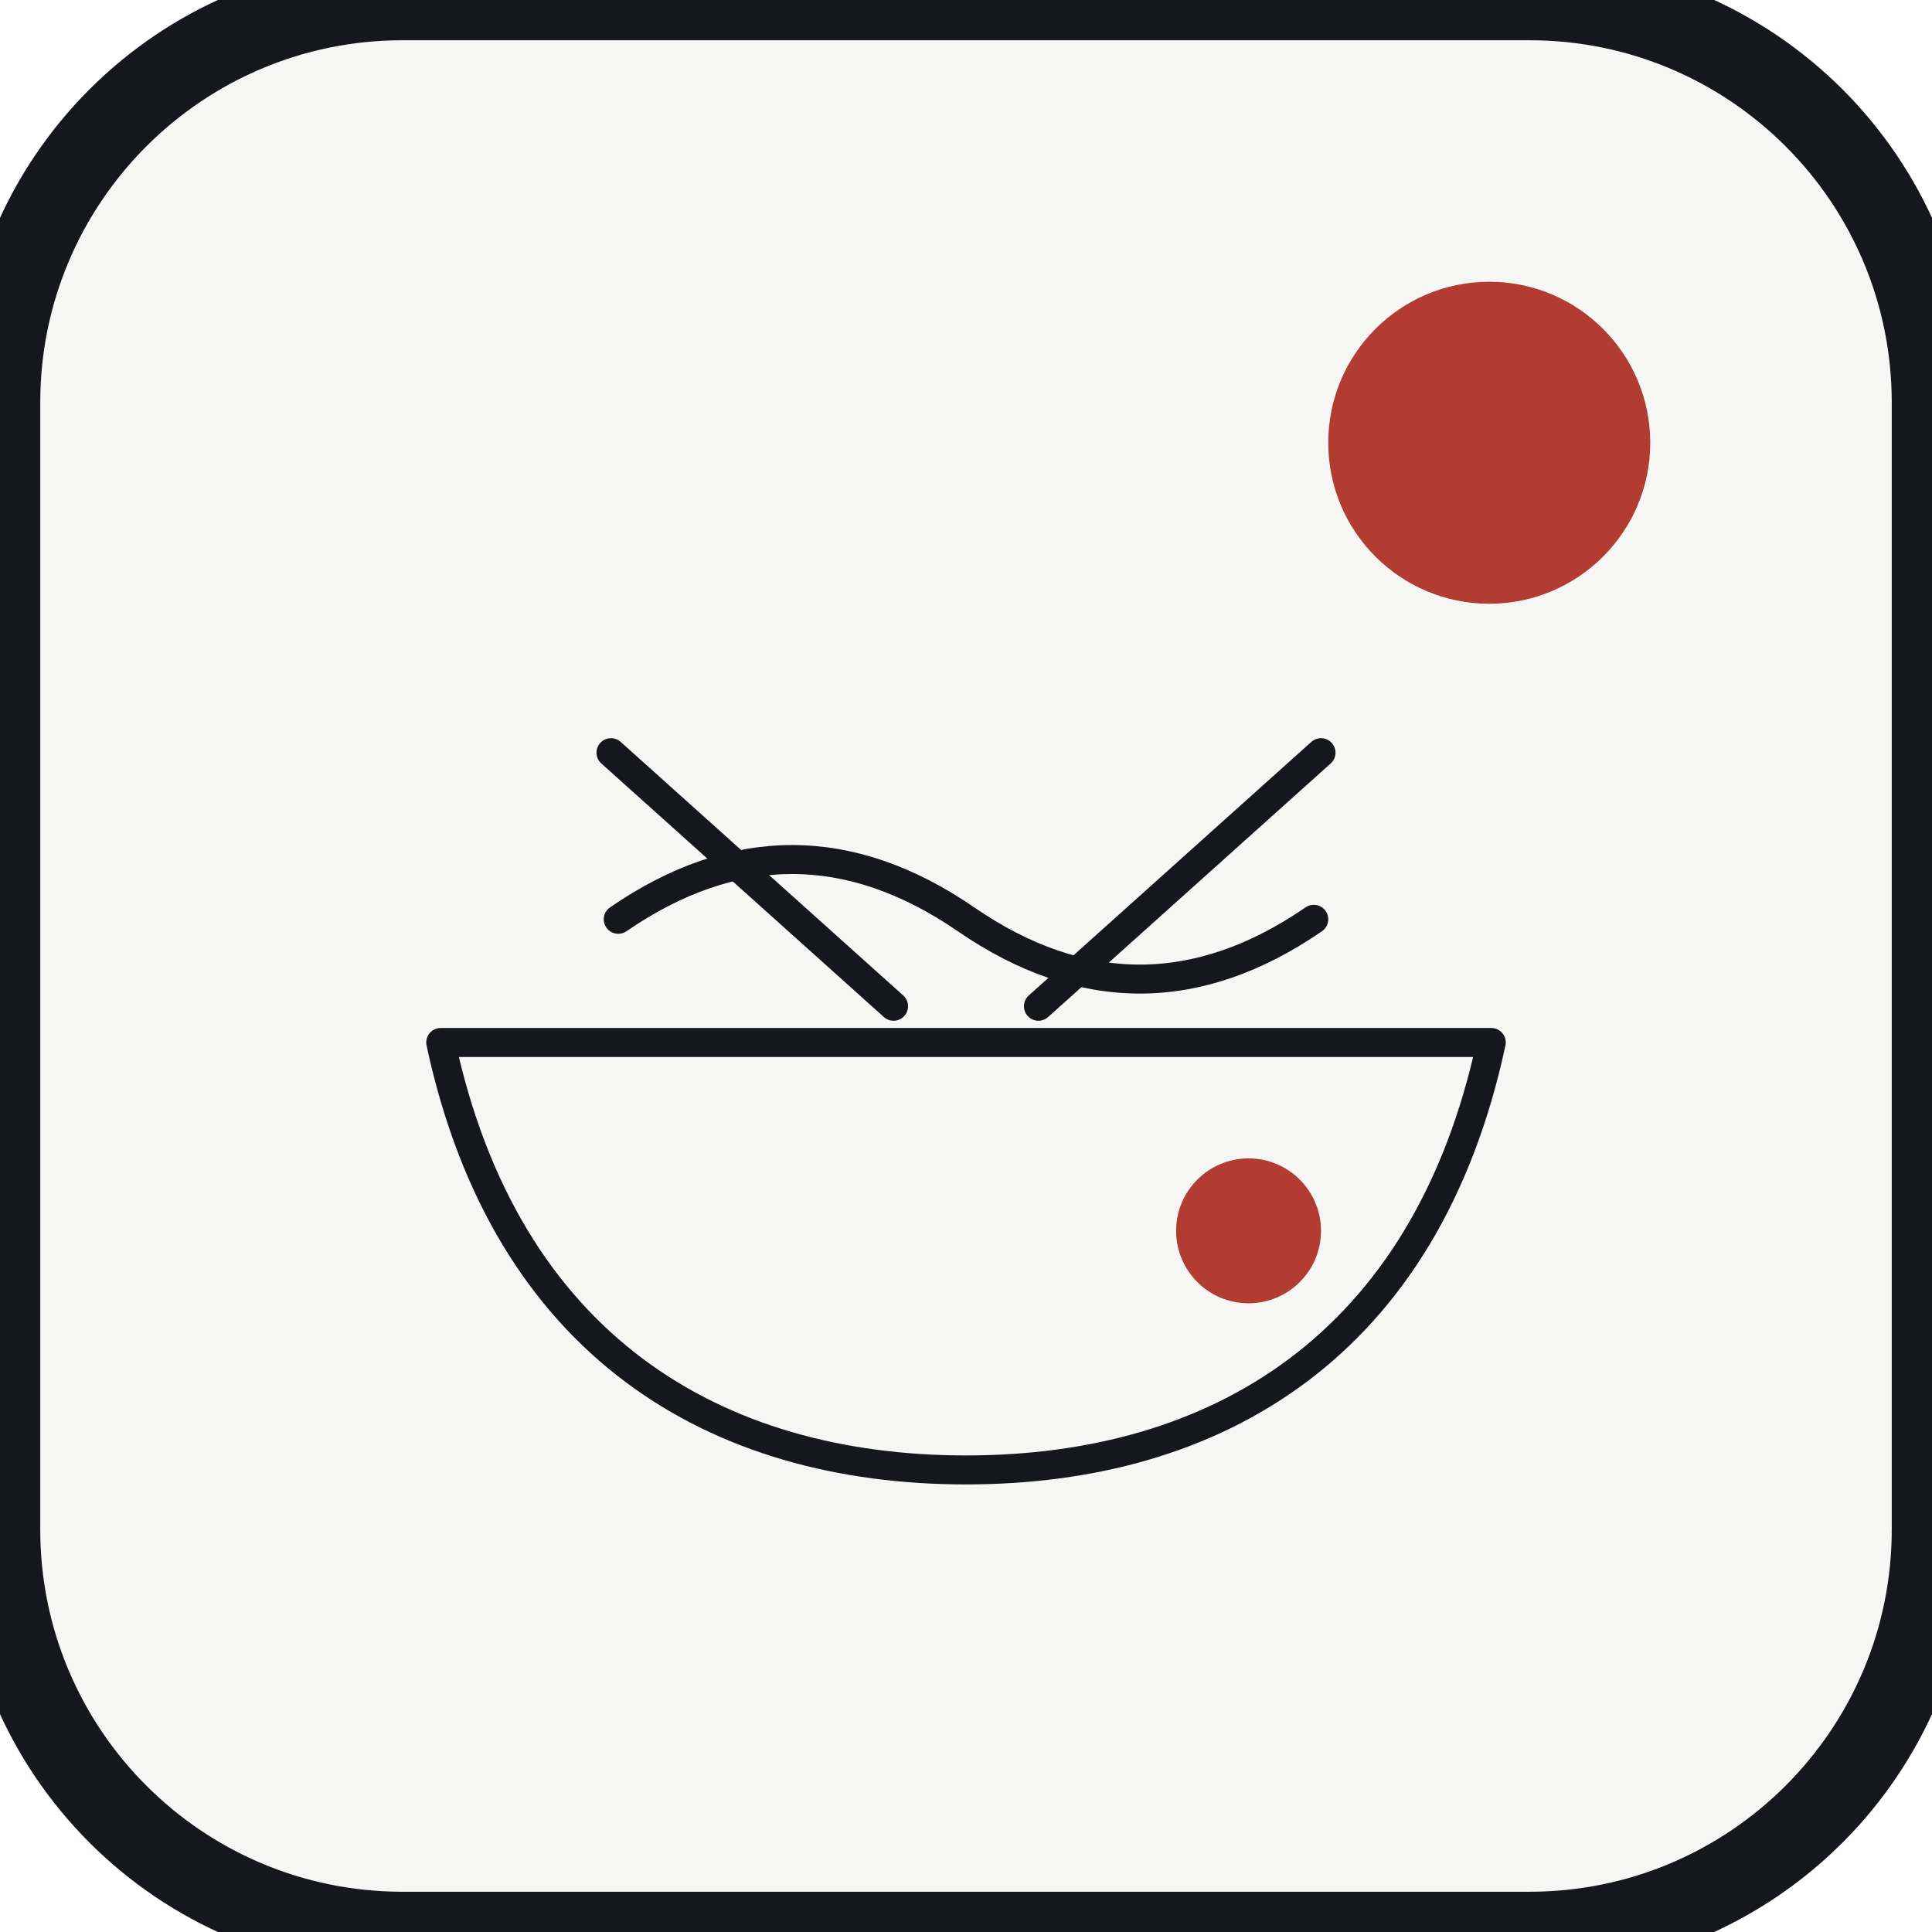
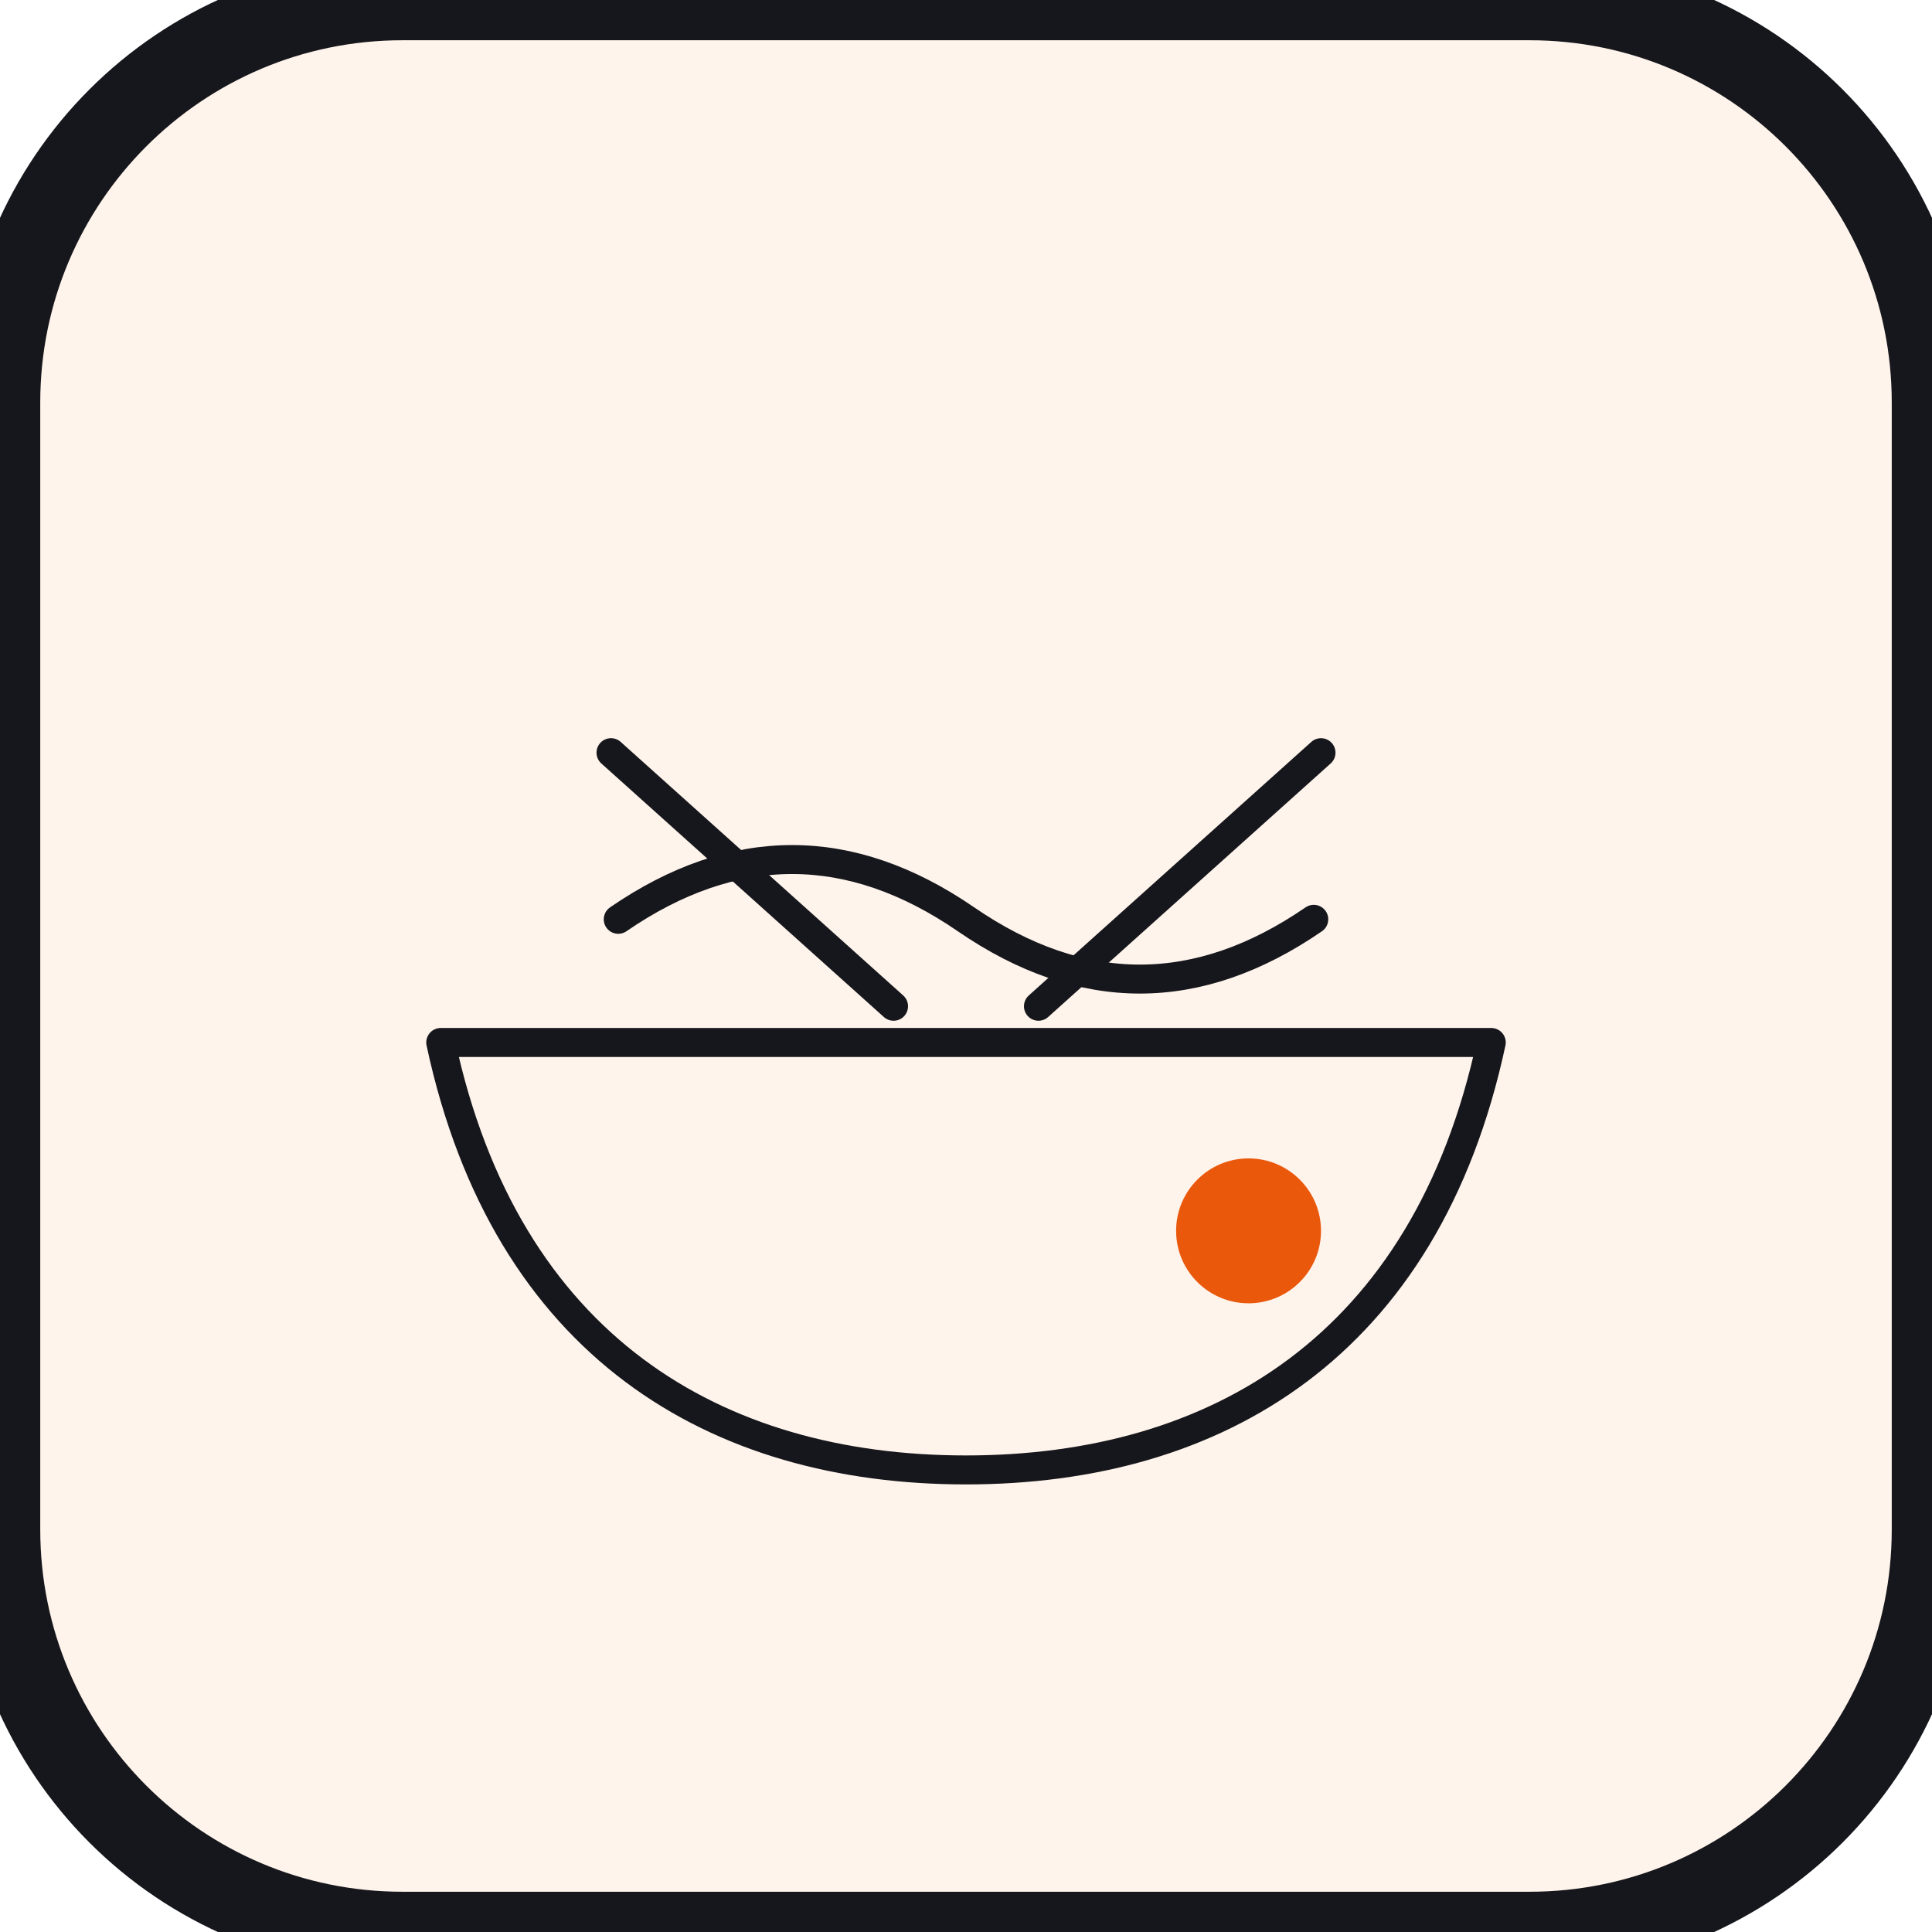
<svg xmlns="http://www.w3.org/2000/svg" viewBox="0 0 96 96" role="img" aria-label="식당 scene thumbnail">
-   <rect width="96" height="96" rx="20" fill="#f6f6f4" stroke="#16171c" stroke-width="4" />
-   <circle cx="74" cy="22" r="8" fill="#b23b32" />
+   <rect width="96" height="96" rx="20" fill="#fff4ec" stroke="#16171c" stroke-width="4" />
  <path stroke="#16171c" stroke-width="1.44" stroke-linecap="round" stroke-linejoin="round" fill="none" d="M21.9 51.8h52.2c-3.24 15.12-13.68 21.24-26.1 21.24s-22.86-6.12-26.1-21.24z" />
  <path stroke="#16171c" stroke-width="1.44" stroke-linecap="round" stroke-linejoin="round" fill="none" d="M30.72 45.68c5.76-3.96 11.52-3.96 17.28 0s11.52 3.96 17.28 0" />
  <path stroke="#16171c" stroke-width="1.44" stroke-linecap="round" stroke-linejoin="round" fill="none" d="M30.36 37.4l14.04 12.6M65.64 37.4l-14.04 12.6" />
-   <circle fill="#b23b32" cx="62.04" cy="61.16" r="3.6" />
+   <circle fill="#ea580c" cx="62.04" cy="61.16" r="3.6" />
</svg>
